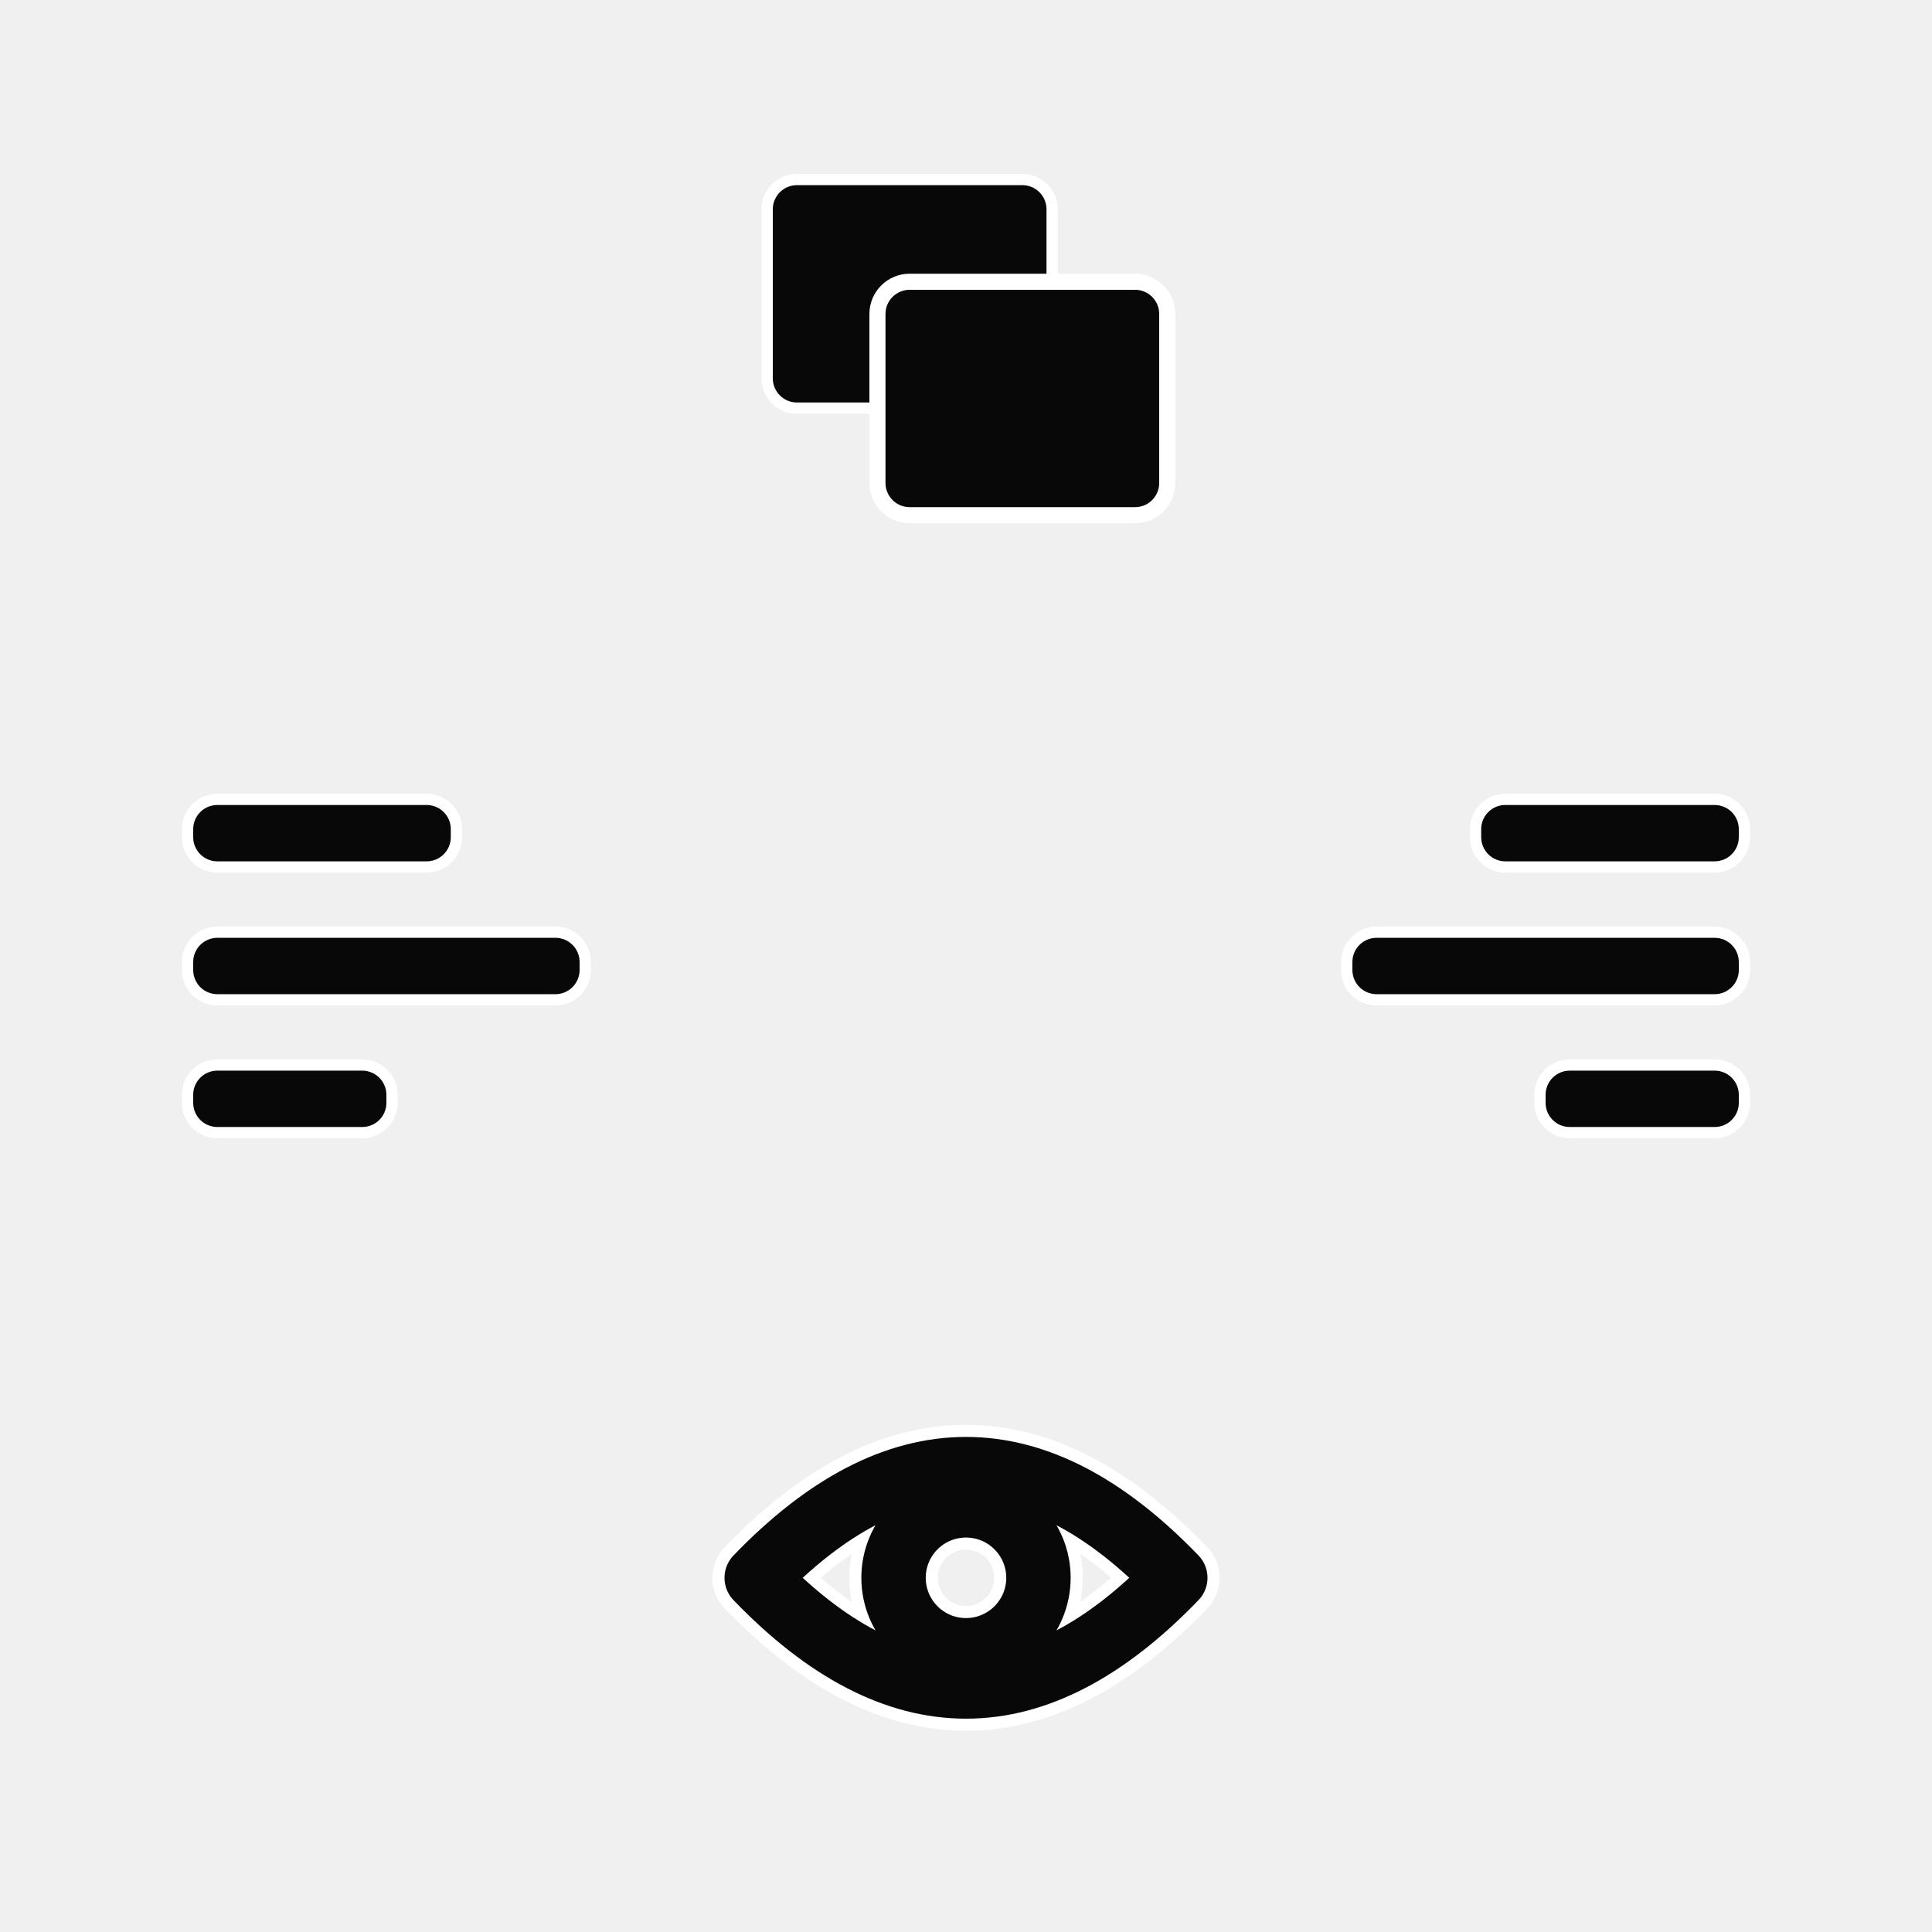
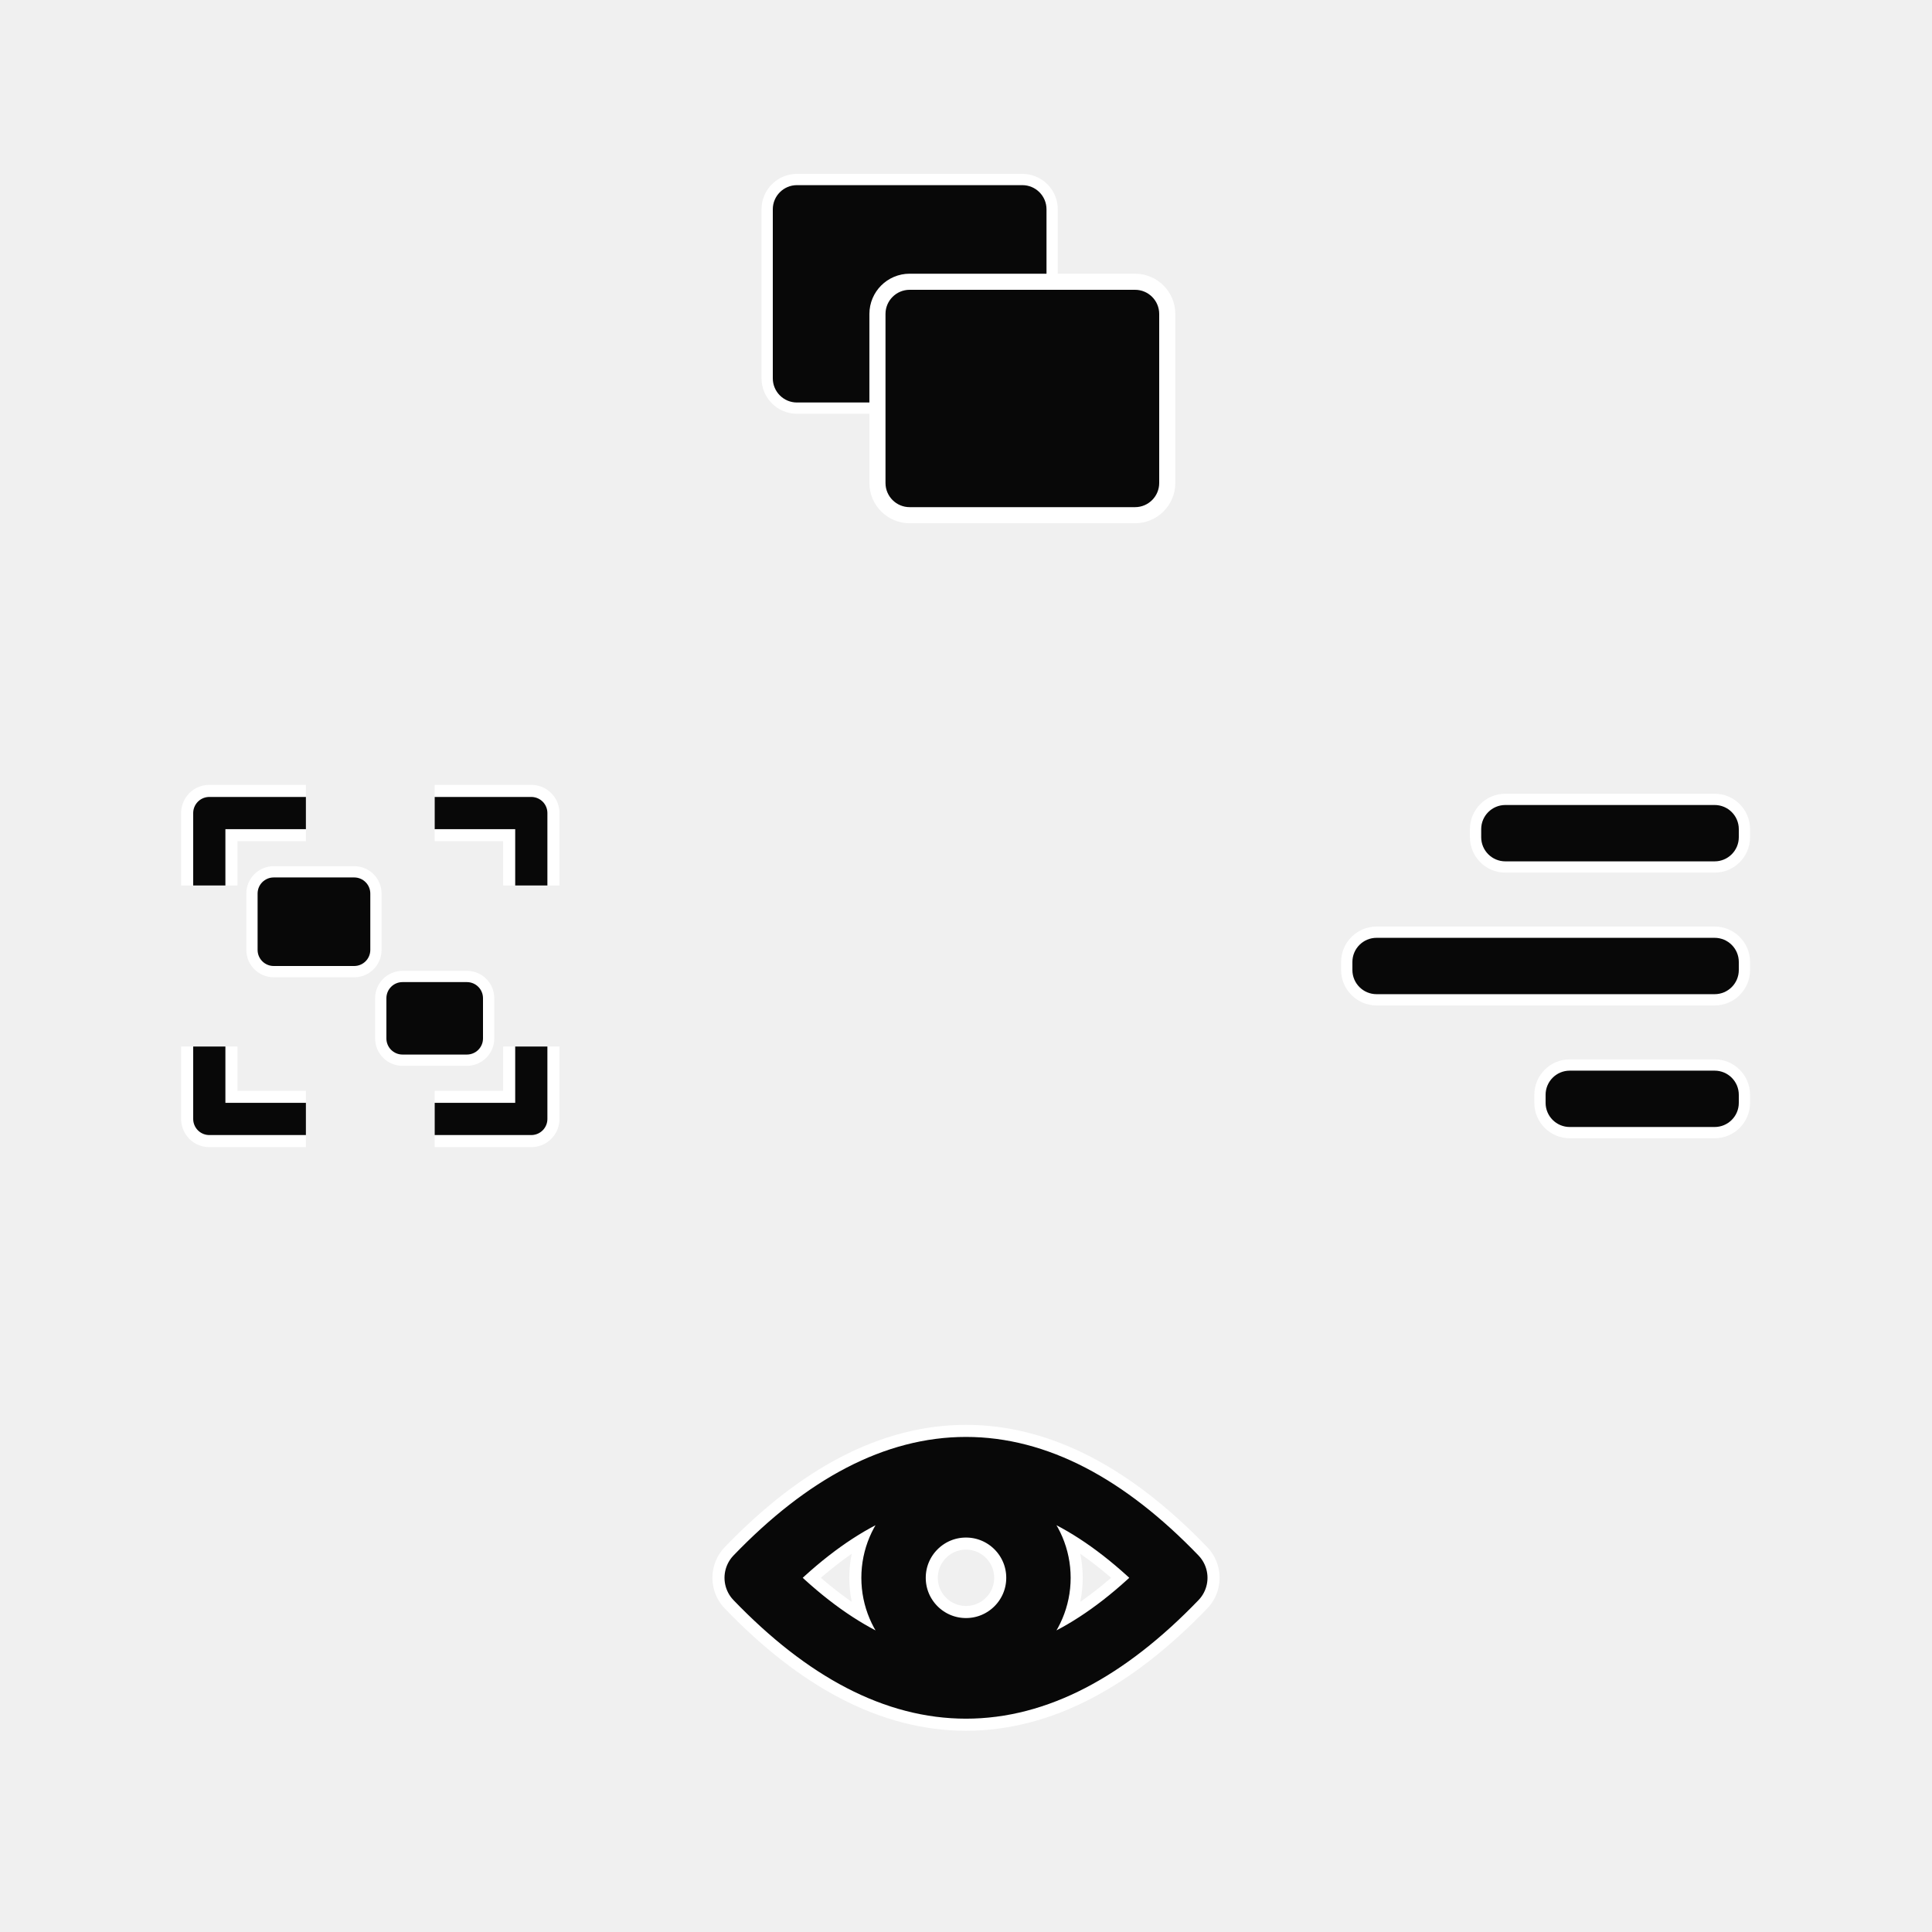
<svg xmlns="http://www.w3.org/2000/svg" width="232" height="232" viewBox="0 0 240 240" role="img" aria-labelledby="title">
  <g>
    <animateTransform attributeName="transform" type="translate" from="0 77" to="0 0" dur=".16s" fill="freeze" />
    <animate attributeName="opacity" from="0" to="1" dur=".16s" fill="freeze" />
    <g fill="#080808" stroke="white" stroke-width="2.8" stroke-linejoin="round" paint-order="stroke">
      <rect x="96" y="23" width="34" height="27" rx="3" />
      <rect x="110" y="36" width="34" height="27" rx="3" stroke-width="4" />
    </g>
  </g>
  <g>
    <animateTransform attributeName="transform" type="translate" from="-72 0" to="0 0" dur=".16s" fill="freeze" />
    <animate attributeName="opacity" from="0" to="1" dur=".16s" fill="freeze" />
    <g fill="#080808" stroke="white" stroke-width="2.8" stroke-linejoin="round" paint-order="stroke">
      <rect x="184" y="100" width="32" height="7" rx="3" />
      <rect x="168" y="116.5" width="48" height="7" rx="3" />
      <rect x="192" y="133" width="24" height="7" rx="3" />
    </g>
  </g>
  <g>
    <animateTransform attributeName="transform" type="translate" from="77 0" to="0 0" dur=".16s" fill="freeze" />
    <animate attributeName="opacity" from="0" to="1" dur=".16s" fill="freeze" />
    <g id="left" fill="#080808" stroke="white" stroke-width="2.8" stroke-linejoin="round" paint-order="stroke">
-       <rect x="24" y="100" width="32" height="7" rx="3" />
-       <rect x="24" y="116.5" width="48" height="7" rx="3" />
-       <rect x="24" y="133" width="24" height="7" rx="3" />
+       <path d="M26 110v-9h12m16 0h12v9m0 20v9H54m-16 0H26v-9" fill="none" stroke="white" stroke-width="7" />
+       <path d="M26 110v-9h12m16 0h12v9m0 20v9H54m-16 0H26v-9" fill="none" stroke="#080808" stroke-width="4" />
+       <rect x="32" y="109" width="14" height="11" rx="2" />
+       <rect x="48" y="122" width="12" height="9" rx="2" />
    </g>
  </g>
  <g>
    <animateTransform attributeName="transform" type="translate" from="0 -77" to="0 0" dur=".16s" fill="freeze" />
    <animate attributeName="opacity" from="0" to="1" dur=".16s" fill="freeze" />
    <g id="restore" fill="none" stroke="#080808" stroke-width="8" stroke-linecap="round" stroke-linejoin="round">
      <path stroke="white" stroke-width="11" d="M94 196Q120 169 146 196Q120 223 94 196ZM120 187a9 9 0 1 0 0 18a9 9 0 1 0 0-18" />
      <path d="M94 196Q120 169 146 196Q120 223 94 196ZM120 187a9 9 0 1 0 0 18a9 9 0 1 0 0-18" />
    </g>
  </g>
</svg>
